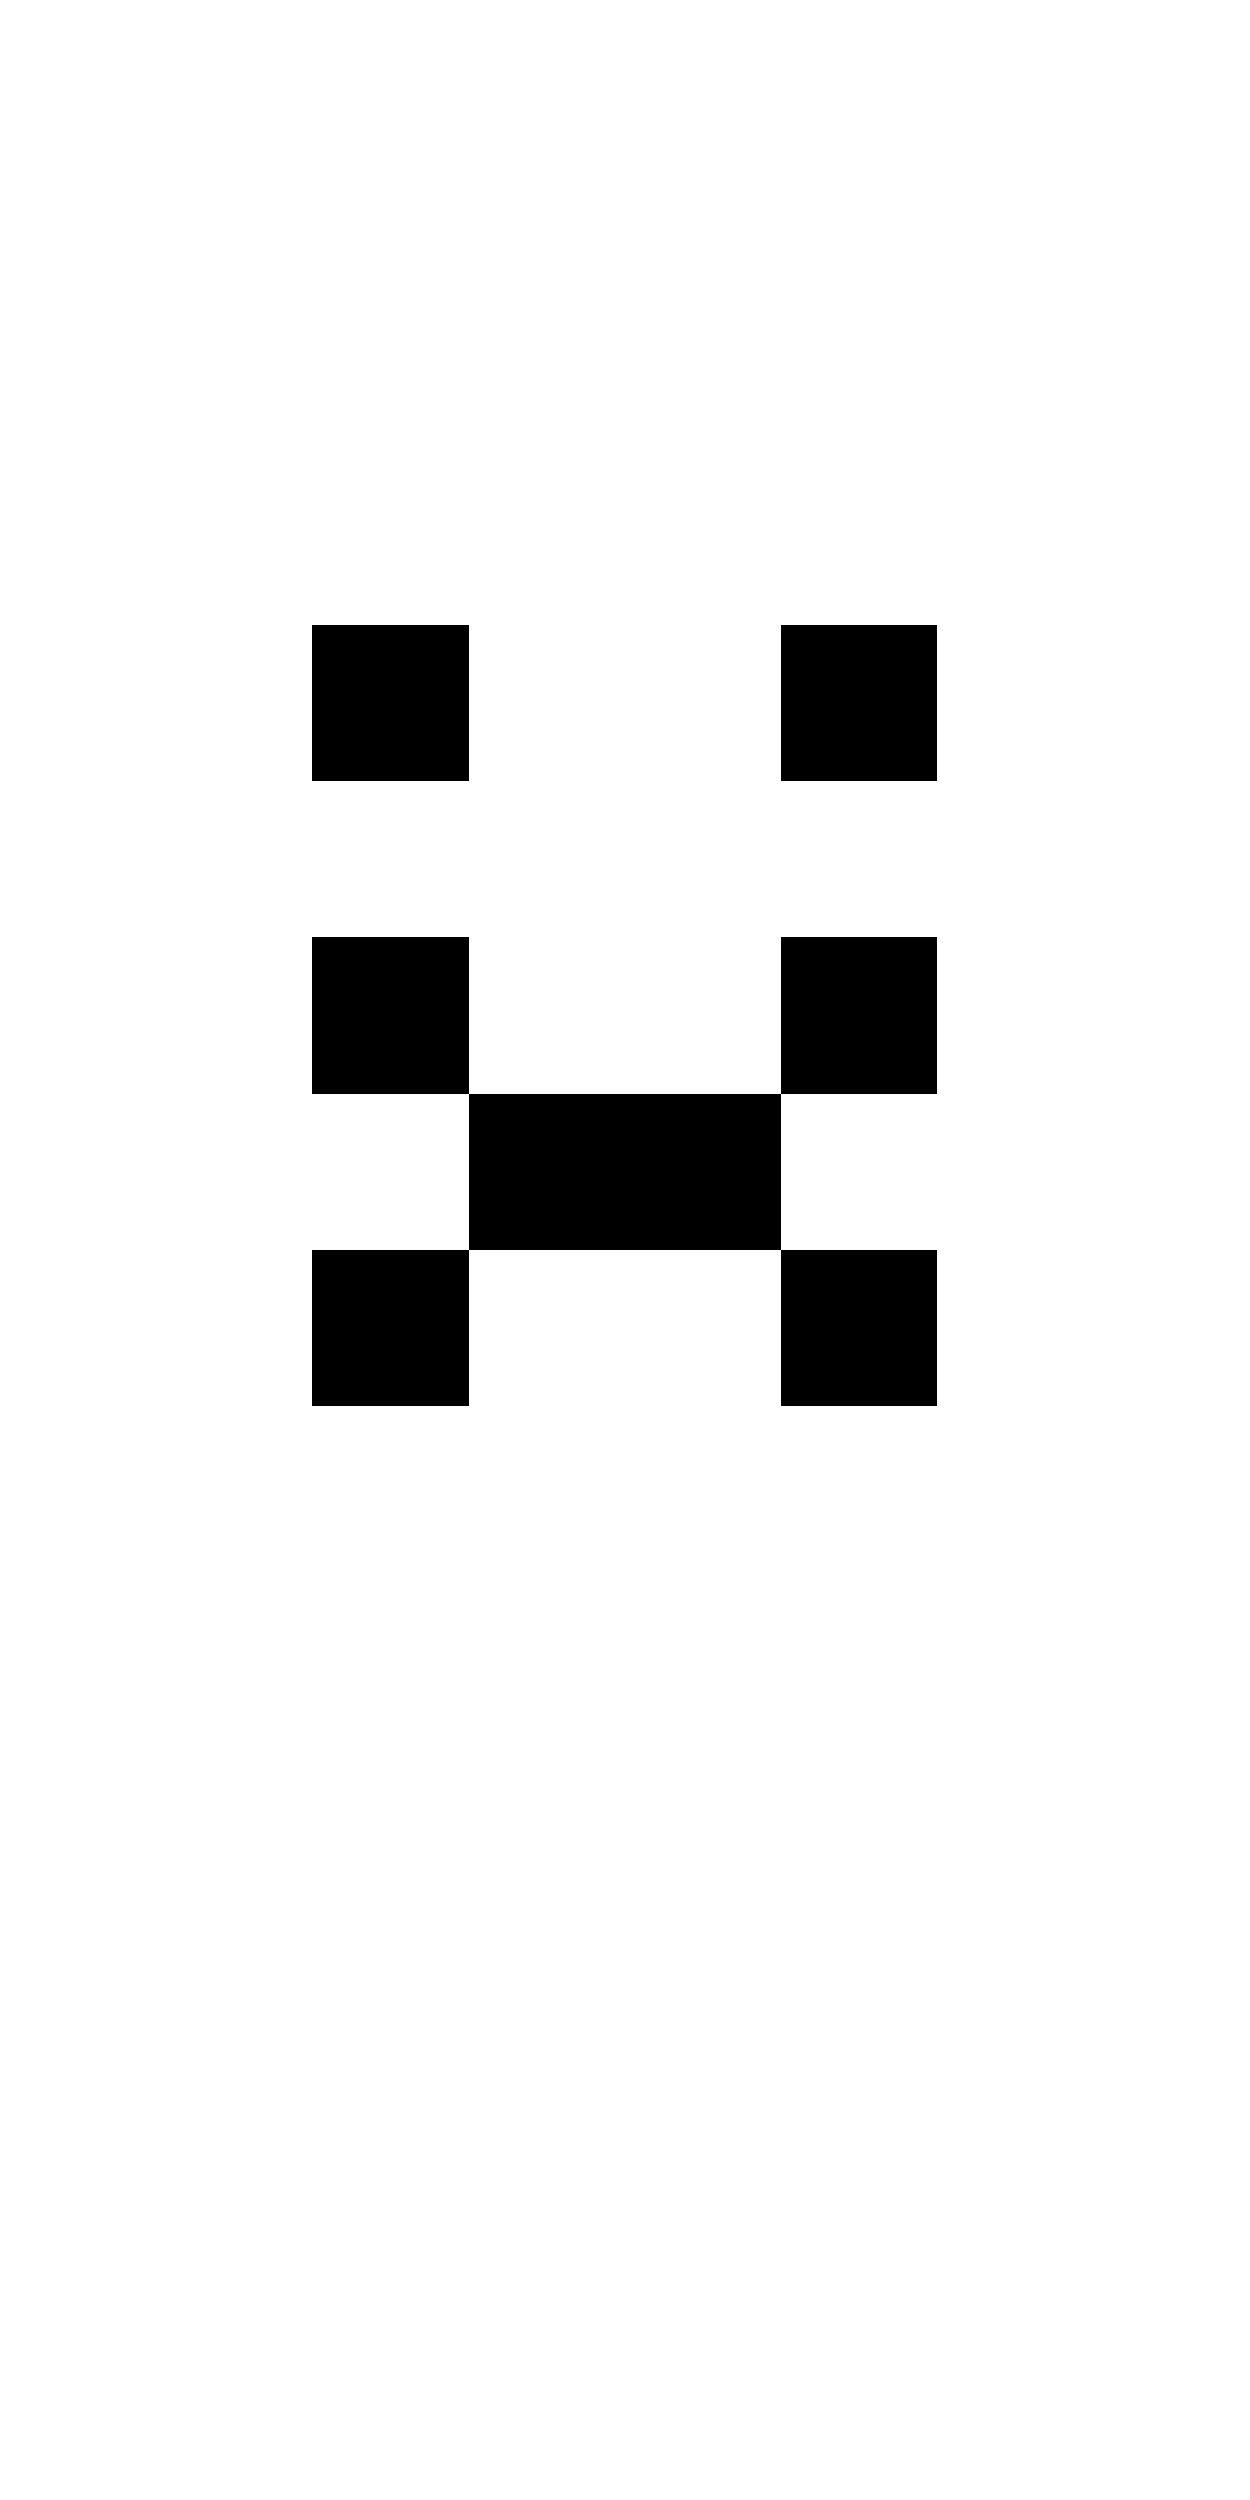
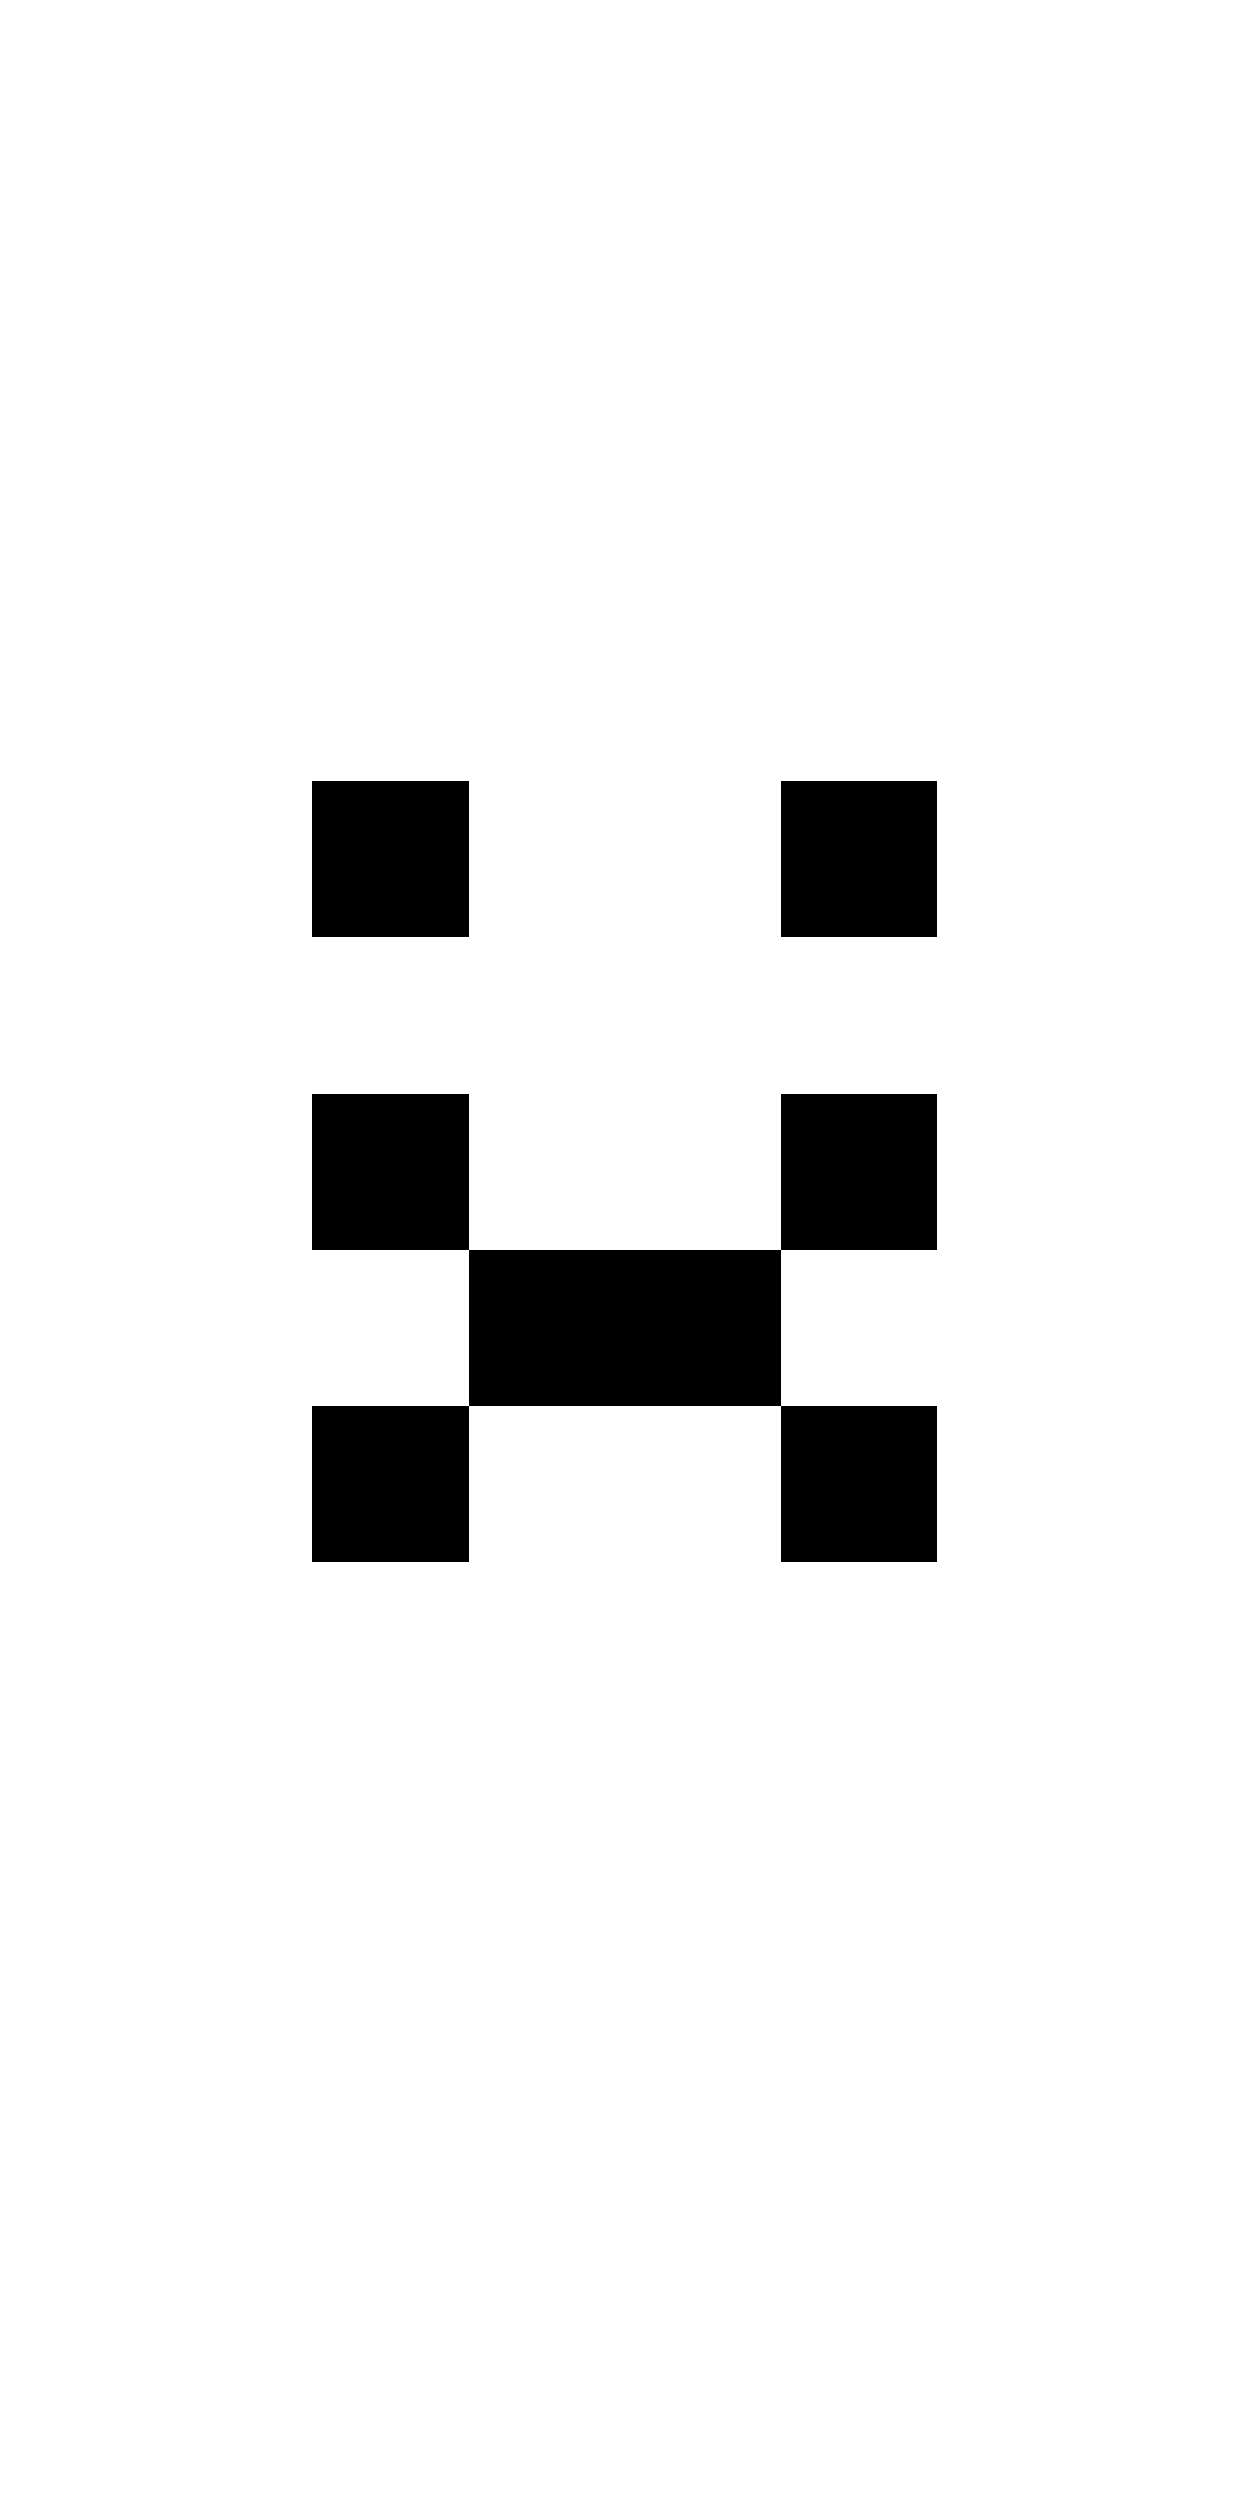
<svg xmlns="http://www.w3.org/2000/svg" baseProfile="full" height="64px" version="1.1" width="32px">
  <defs />
-   <rect fill="rgb(255,255,255)" height="4px" shape-rendering="crispEdges" width="4px" x="8px" y="12px" />
-   <rect fill="rgb(0,0,0)" height="4px" shape-rendering="crispEdges" width="4px" x="8px" y="16px" />
-   <rect fill="rgb(255,255,255)" height="4px" shape-rendering="crispEdges" width="4px" x="8px" y="20px" />
-   <rect fill="rgb(0,0,0)" height="4px" shape-rendering="crispEdges" width="4px" x="8px" y="24px" />
-   <rect fill="rgb(255,255,255)" height="4px" shape-rendering="crispEdges" width="4px" x="8px" y="28px" />
-   <rect fill="rgb(0,0,0)" height="4px" shape-rendering="crispEdges" width="4px" x="8px" y="32px" />
-   <rect fill="rgb(255,255,255)" height="4px" shape-rendering="crispEdges" width="4px" x="12px" y="16px" />
+   <rect fill="rgb(255,255,255)" height="4px" shape-rendering="crispEdges" width="4px" x="8px" y="16px" />
+   <rect fill="rgb(0,0,0)" height="4px" shape-rendering="crispEdges" width="4px" x="8px" y="20px" />
+   <rect fill="rgb(255,255,255)" height="4px" shape-rendering="crispEdges" width="4px" x="8px" y="24px" />
+   <rect fill="rgb(0,0,0)" height="4px" shape-rendering="crispEdges" width="4px" x="8px" y="28px" />
+   <rect fill="rgb(255,255,255)" height="4px" shape-rendering="crispEdges" width="4px" x="8px" y="32px" />
+   <rect fill="rgb(0,0,0)" height="4px" shape-rendering="crispEdges" width="4px" x="8px" y="36px" />
  <rect fill="rgb(255,255,255)" height="4px" shape-rendering="crispEdges" width="4px" x="12px" y="20px" />
  <rect fill="rgb(255,255,255)" height="4px" shape-rendering="crispEdges" width="4px" x="12px" y="24px" />
-   <rect fill="rgb(0,0,0)" height="4px" shape-rendering="crispEdges" width="4px" x="12px" y="28px" />
-   <rect fill="rgb(255,255,255)" height="4px" shape-rendering="crispEdges" width="4px" x="16px" y="16px" />
+   <rect fill="rgb(255,255,255)" height="4px" shape-rendering="crispEdges" width="4px" x="12px" y="28px" />
+   <rect fill="rgb(0,0,0)" height="4px" shape-rendering="crispEdges" width="4px" x="12px" y="32px" />
  <rect fill="rgb(255,255,255)" height="4px" shape-rendering="crispEdges" width="4px" x="16px" y="20px" />
  <rect fill="rgb(255,255,255)" height="4px" shape-rendering="crispEdges" width="4px" x="16px" y="24px" />
-   <rect fill="rgb(0,0,0)" height="4px" shape-rendering="crispEdges" width="4px" x="16px" y="28px" />
-   <rect fill="rgb(255,255,255)" height="4px" shape-rendering="crispEdges" width="4px" x="20px" y="12px" />
-   <rect fill="rgb(0,0,0)" height="4px" shape-rendering="crispEdges" width="4px" x="20px" y="16px" />
-   <rect fill="rgb(255,255,255)" height="4px" shape-rendering="crispEdges" width="4px" x="20px" y="20px" />
-   <rect fill="rgb(0,0,0)" height="4px" shape-rendering="crispEdges" width="4px" x="20px" y="24px" />
-   <rect fill="rgb(255,255,255)" height="4px" shape-rendering="crispEdges" width="4px" x="20px" y="28px" />
-   <rect fill="rgb(0,0,0)" height="4px" shape-rendering="crispEdges" width="4px" x="20px" y="32px" />
+   <rect fill="rgb(255,255,255)" height="4px" shape-rendering="crispEdges" width="4px" x="16px" y="28px" />
+   <rect fill="rgb(0,0,0)" height="4px" shape-rendering="crispEdges" width="4px" x="16px" y="32px" />
+   <rect fill="rgb(255,255,255)" height="4px" shape-rendering="crispEdges" width="4px" x="20px" y="16px" />
+   <rect fill="rgb(0,0,0)" height="4px" shape-rendering="crispEdges" width="4px" x="20px" y="20px" />
+   <rect fill="rgb(255,255,255)" height="4px" shape-rendering="crispEdges" width="4px" x="20px" y="24px" />
+   <rect fill="rgb(0,0,0)" height="4px" shape-rendering="crispEdges" width="4px" x="20px" y="28px" />
+   <rect fill="rgb(255,255,255)" height="4px" shape-rendering="crispEdges" width="4px" x="20px" y="32px" />
+   <rect fill="rgb(0,0,0)" height="4px" shape-rendering="crispEdges" width="4px" x="20px" y="36px" />
</svg>
